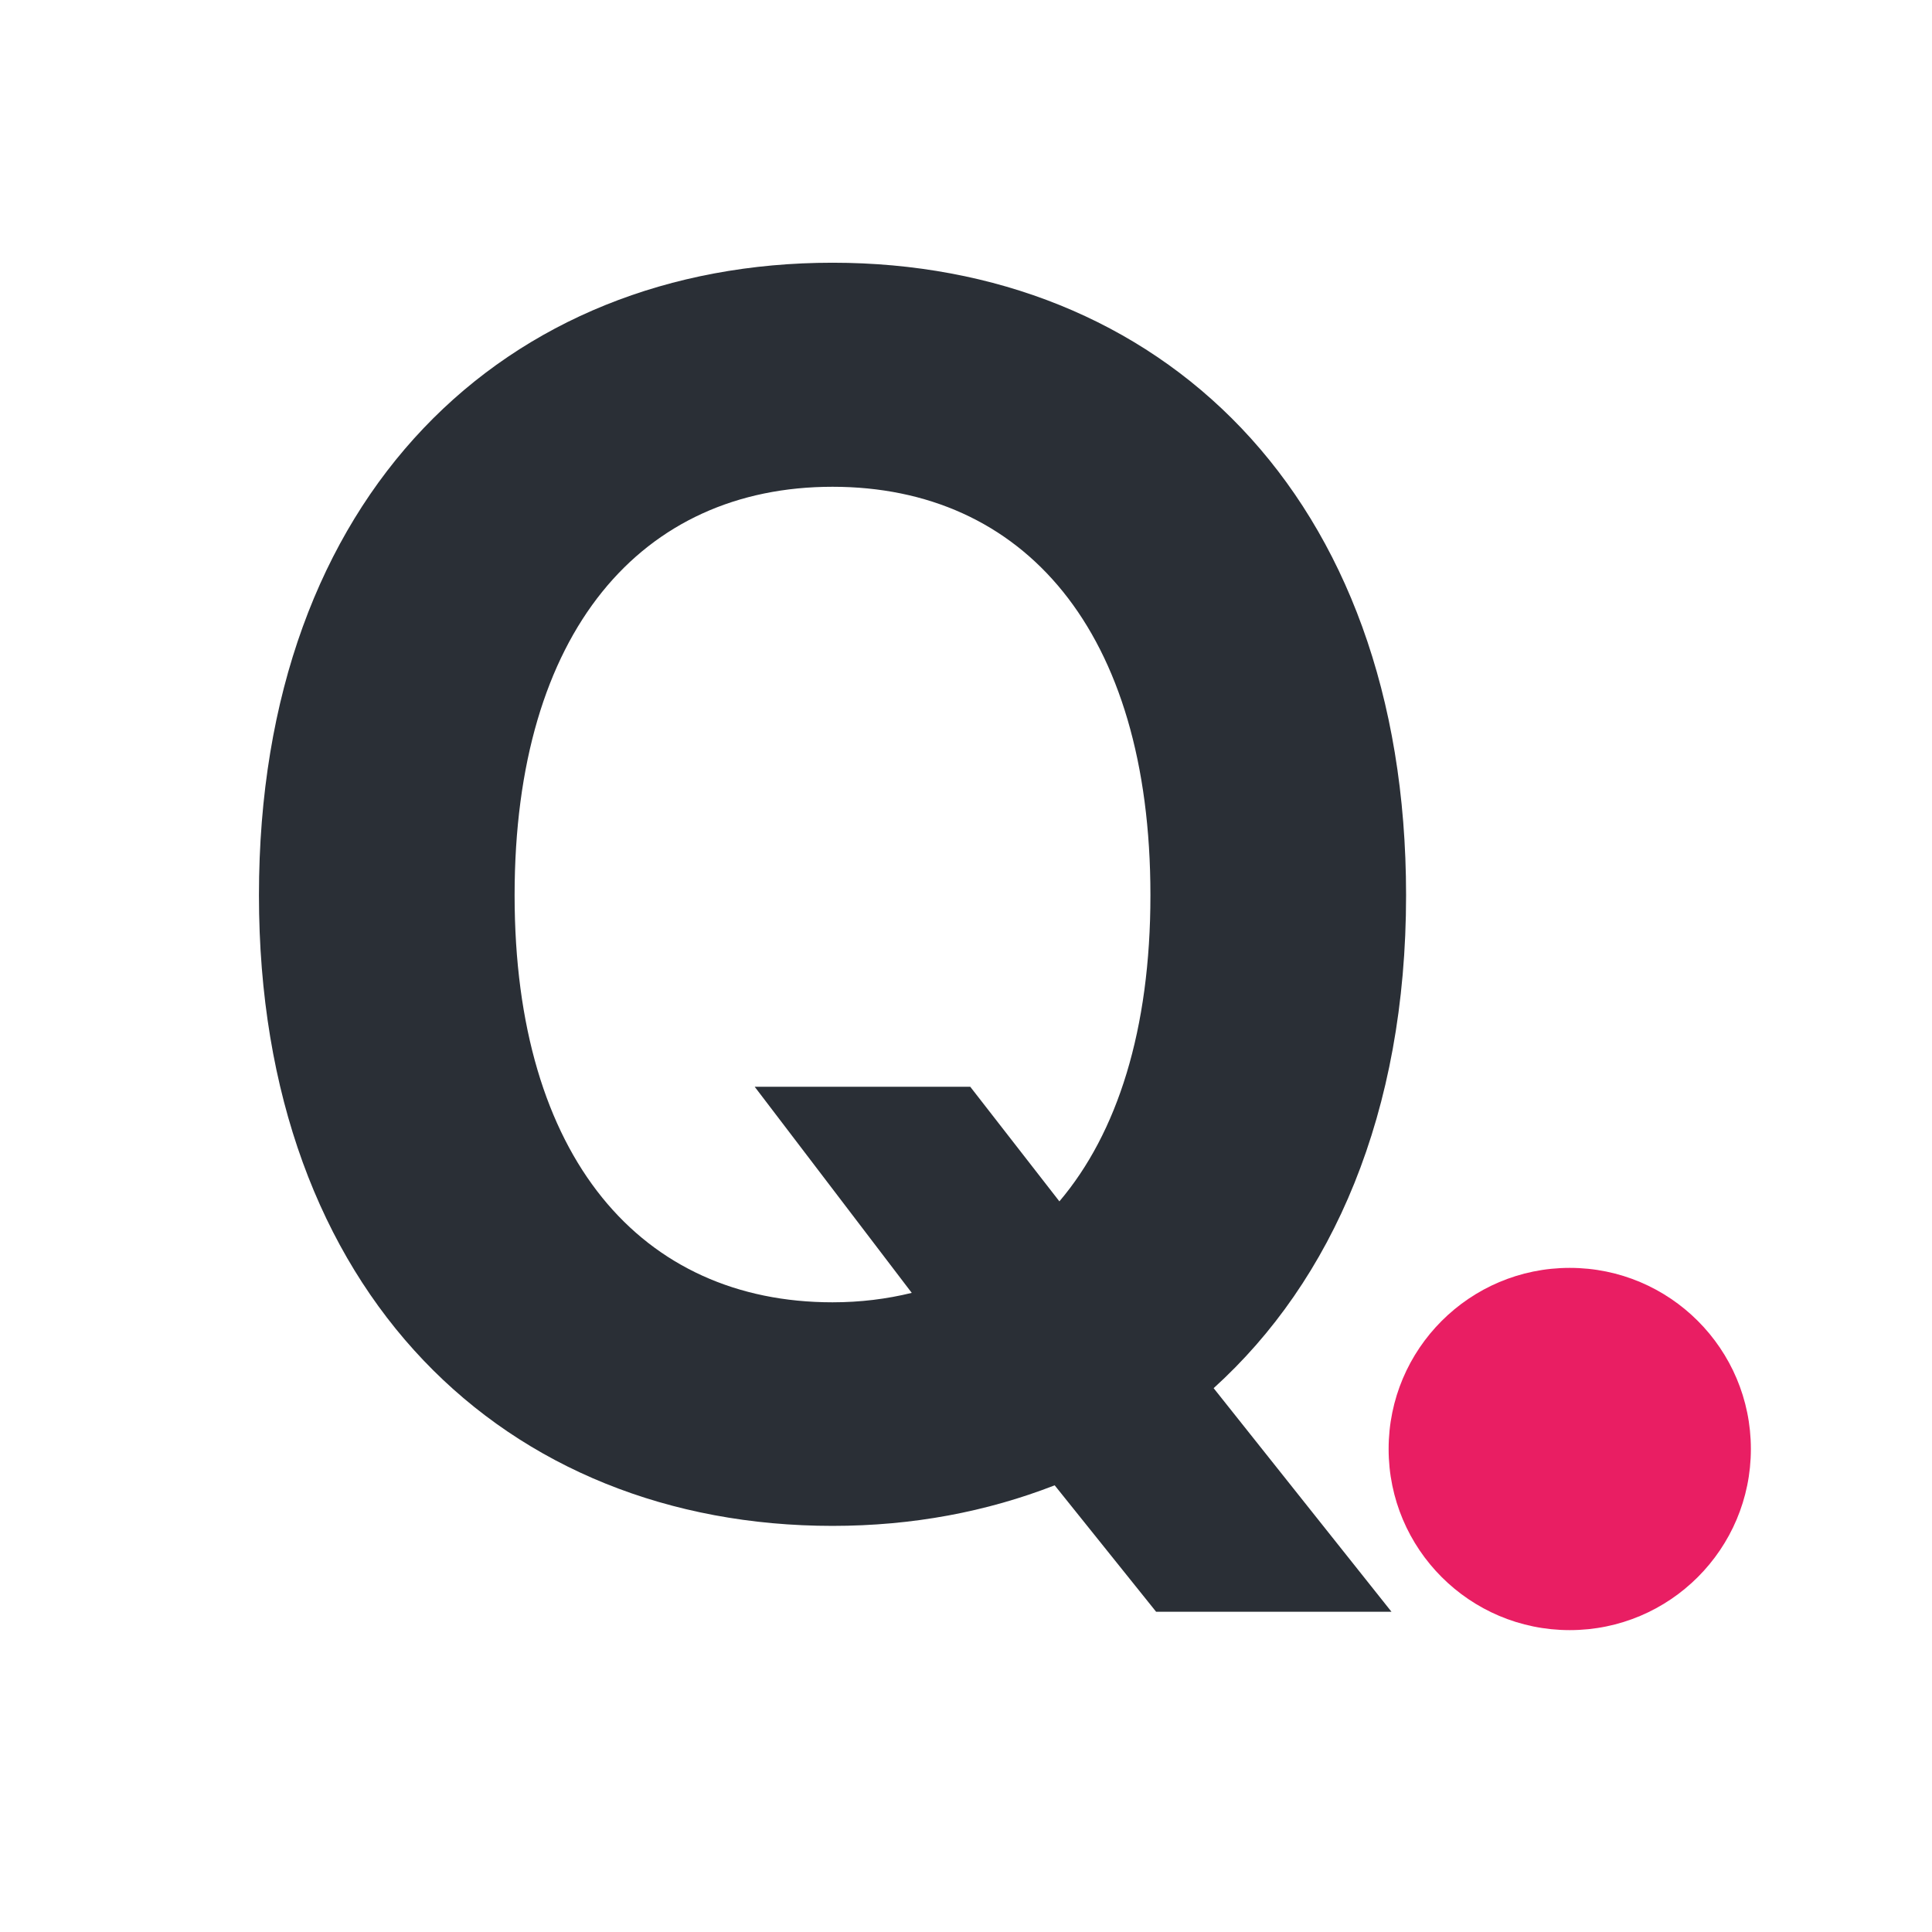
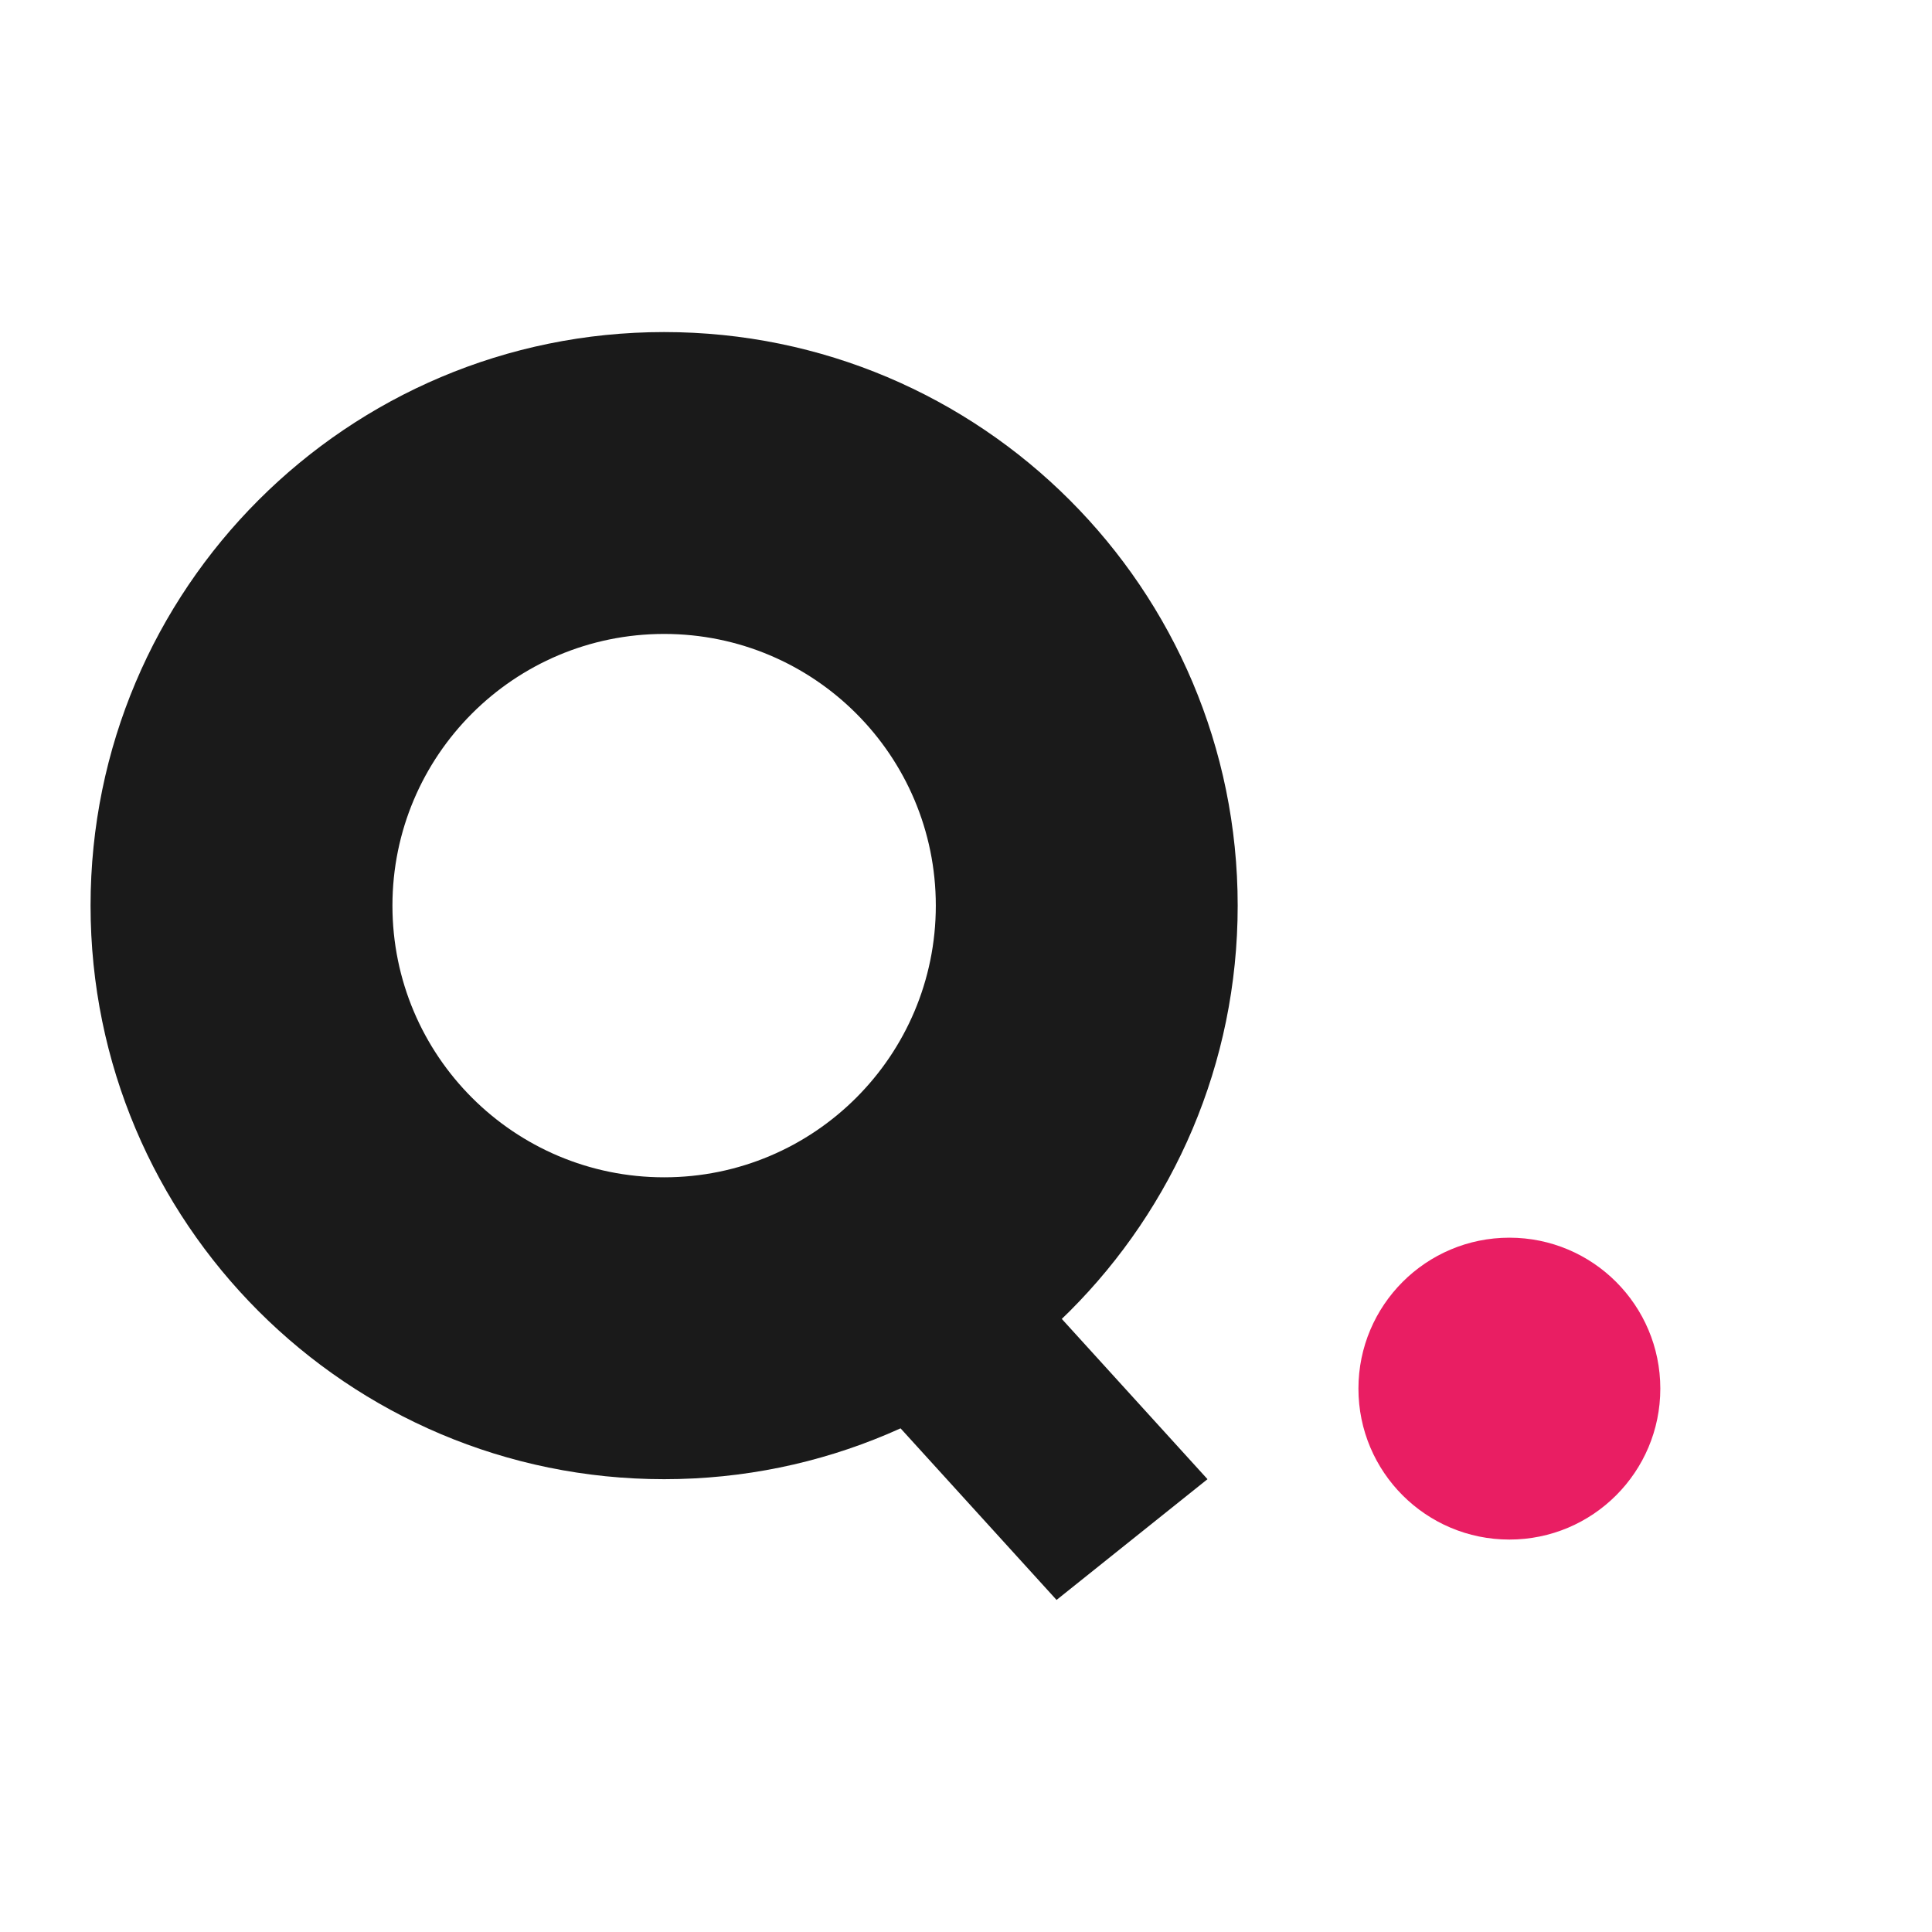
<svg xmlns="http://www.w3.org/2000/svg" viewBox="0 0 64 64" role="img" aria-label="Q">
-   <text x="6" y="50" font-family="'Space Grotesk', 'Inter', system-ui, sans-serif" font-weight="700" font-size="56" fill="#2a2f36" letter-spacing="-0.04em">Q</text>
-   <circle cx="52" cy="48" r="6" fill="#e91e63" />
+   <path fill="#1a1a1a" fill-rule="evenodd" d="M22,11 a19,19 0 1,0 0,38 a19,19 0 1,0 0,-38 z            M22,21 a9,9 0 1,1 0,18 a9,9 0 1,1 0,-18 z" />
+   <path fill="#1a1a1a" d="M30,38 l10,11 l-5,4 l-10,-11 z" />
+   <circle cx="50" cy="46" r="5" fill="#e91e63" />
</svg>
